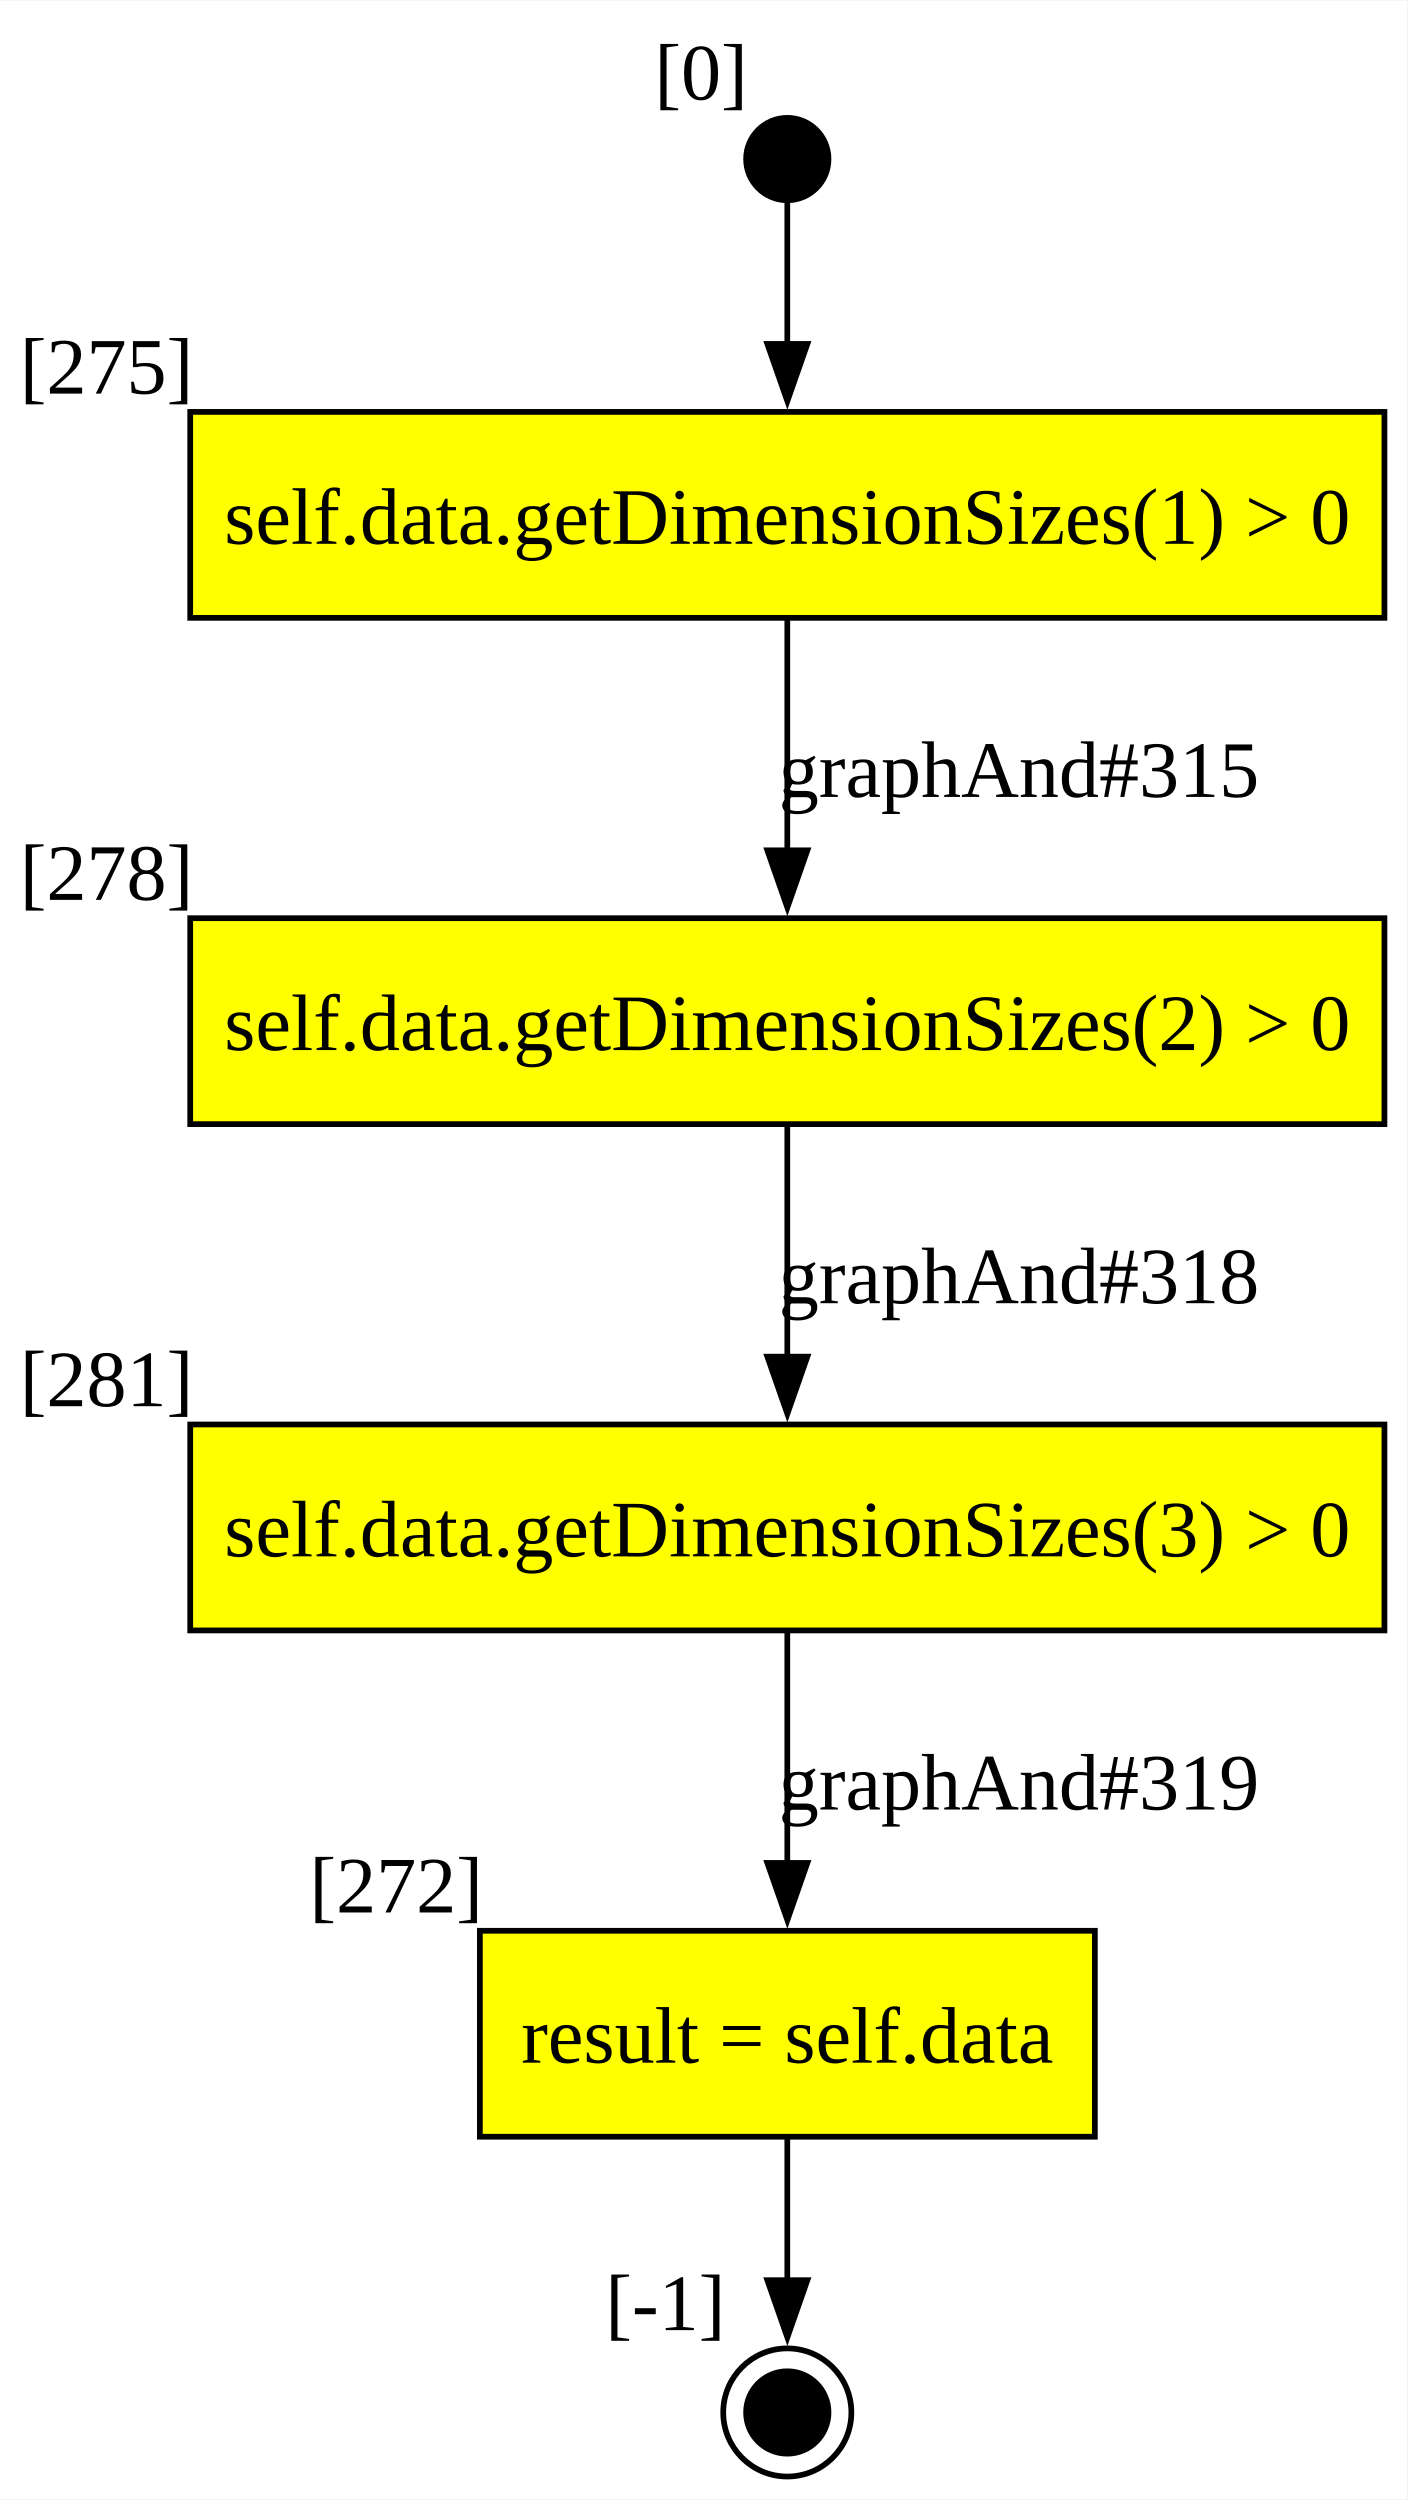
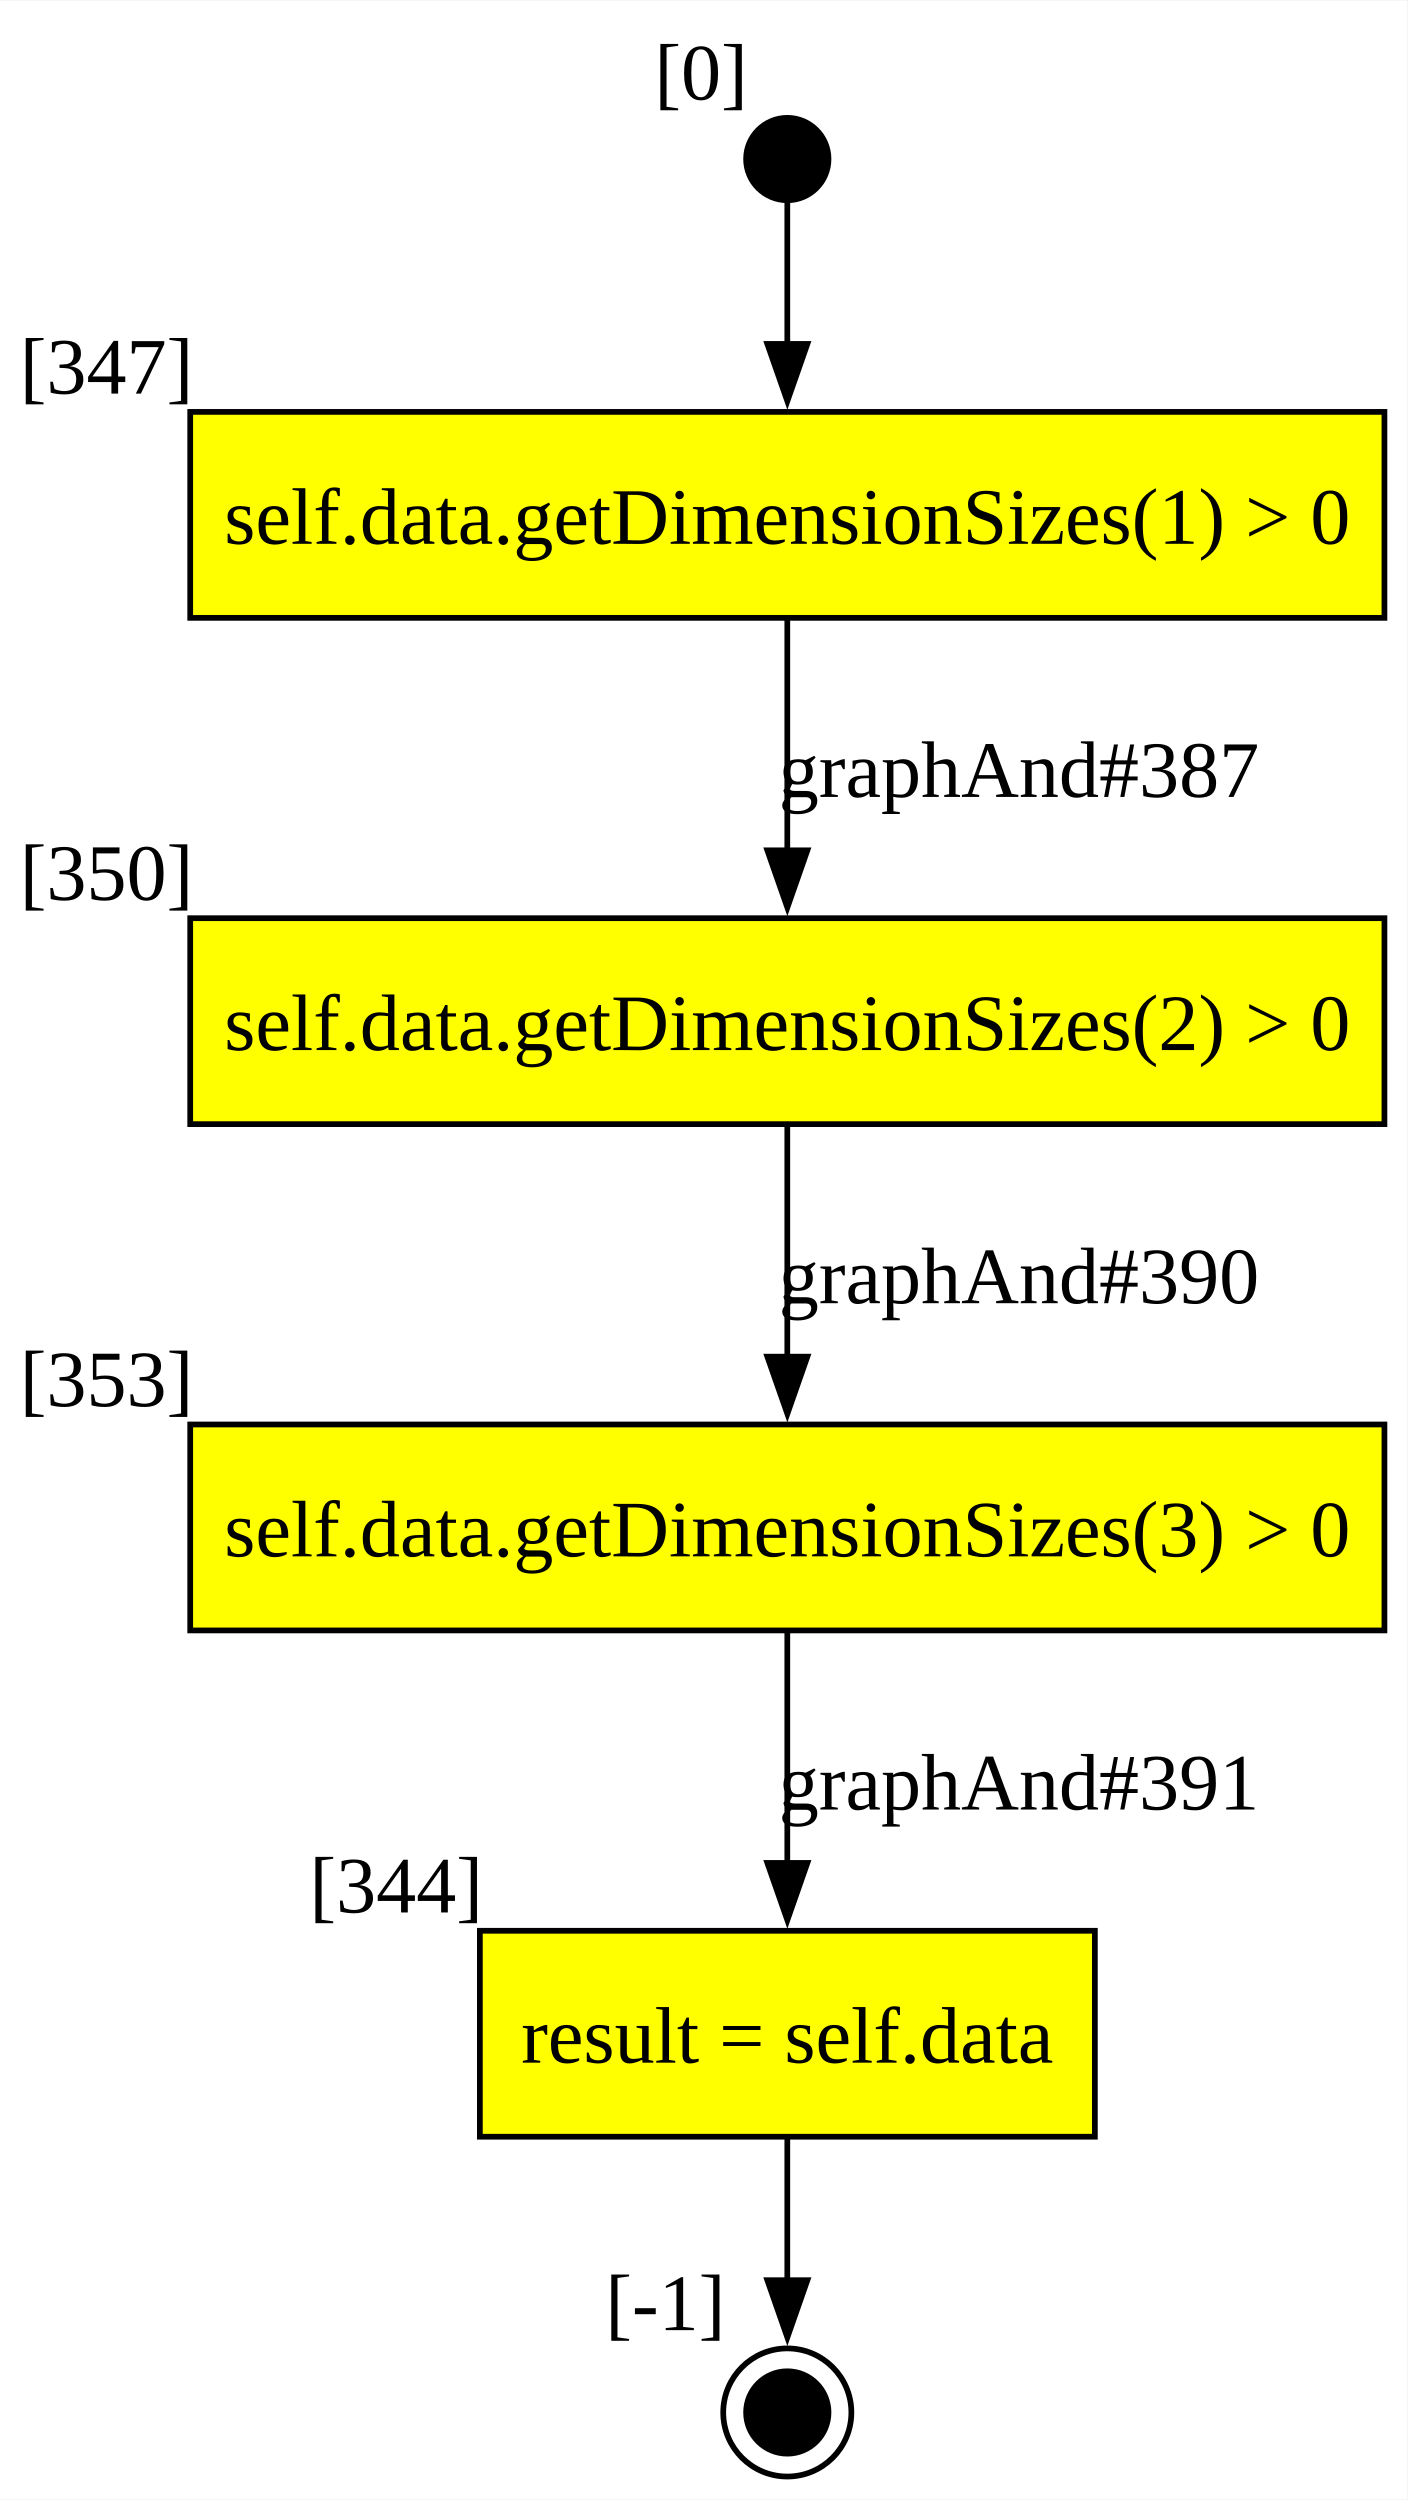
<svg xmlns="http://www.w3.org/2000/svg" width="246pt" height="437pt" viewBox="0.00 0.00 246.00 436.80">
  <g id="graph0" class="graph" transform="scale(1 1) rotate(0) translate(4 432.8)">
    <polygon fill="white" stroke="none" points="-4,4 -4,-432.8 242,-432.8 242,4 -4,4" />
    <g id="node1" class="node">
+       <polygon fill="yellow" stroke="black" points="238,-183.9 29.25,-183.9 29.25,-147.9 238,-147.9 238,-183.9" />
+       <text text-anchor="middle" x="133.62" y="-160.85" font-family="Times New Roman,serif" font-size="14.00">self.data.getDimensionSizes(3) &gt; 0</text>
+       <text text-anchor="middle" x="14.62" y="-187.1" font-family="Times New Roman,serif" font-size="14.00">[353]</text>
+     </g>
+     <g id="node2" class="node">
      <polygon fill="yellow" stroke="black" points="187.38,-95.4 79.88,-95.4 79.88,-59.4 187.38,-59.4 187.38,-95.4" />
      <text text-anchor="middle" x="133.62" y="-72.35" font-family="Times New Roman,serif" font-size="14.00">result = self.data</text>
-       <text text-anchor="middle" x="65.25" y="-98.6" font-family="Times New Roman,serif" font-size="14.00">[272]</text>
+       <text text-anchor="middle" x="65.25" y="-98.6" font-family="Times New Roman,serif" font-size="14.00">[344]</text>
    </g>
-     <g id="node2" class="node">
+     <g id="edge3" class="edge">
+       <path fill="none" stroke="black" d="M133.62,-147.81C133.62,-136.16 133.62,-120.45 133.62,-106.92" />
+       <polygon fill="black" stroke="black" points="137.13,-107.26 133.63,-97.26 130.13,-107.26 137.13,-107.26" />
+       <text text-anchor="middle" x="174.12" y="-116.6" font-family="Times New Roman,serif" font-size="14.00">graphAnd#391</text>
+     </g>
+     <g id="node3" class="node">
      <ellipse fill="black" stroke="black" cx="133.62" cy="-11.2" rx="7.2" ry="7.2" />
      <ellipse fill="none" stroke="black" cx="133.62" cy="-11.2" rx="11.2" ry="11.2" />
      <text text-anchor="middle" x="112.3" y="-25.6" font-family="Times New Roman,serif" font-size="14.00">[-1]</text>
    </g>
-     <g id="edge1" class="edge">
+     <g id="edge4" class="edge">
      <path fill="none" stroke="black" d="M133.62,-59.2C133.62,-51.5 133.62,-42.34 133.62,-34.15" />
      <polygon fill="black" stroke="black" points="137.13,-34.32 133.63,-24.32 130.13,-34.32 137.13,-34.32" />
    </g>
-     <g id="node3" class="node">
+     <g id="node4" class="node">
      <ellipse fill="black" stroke="black" cx="133.62" cy="-405.1" rx="7.2" ry="7.2" />
      <text text-anchor="middle" x="118.55" y="-415.5" font-family="Times New Roman,serif" font-size="14.00">[0]</text>
    </g>
-     <g id="node4" class="node">
+     <g id="node5" class="node">
      <polygon fill="yellow" stroke="black" points="238,-360.9 29.25,-360.9 29.25,-324.9 238,-324.9 238,-360.9" />
      <text text-anchor="middle" x="133.62" y="-337.85" font-family="Times New Roman,serif" font-size="14.00">self.data.getDimensionSizes(1) &gt; 0</text>
-       <text text-anchor="middle" x="14.62" y="-364.1" font-family="Times New Roman,serif" font-size="14.00">[275]</text>
+       <text text-anchor="middle" x="14.62" y="-364.1" font-family="Times New Roman,serif" font-size="14.00">[347]</text>
    </g>
-     <g id="edge2" class="edge">
+     <g id="edge5" class="edge">
      <path fill="none" stroke="black" d="M133.62,-397.66C133.62,-391.6 133.62,-382.09 133.62,-372.74" />
      <polygon fill="black" stroke="black" points="137.13,-372.78 133.63,-362.78 130.13,-372.78 137.13,-372.78" />
    </g>
-     <g id="node5" class="node">
+     <g id="node6" class="node">
      <polygon fill="yellow" stroke="black" points="238,-272.4 29.25,-272.4 29.25,-236.4 238,-236.4 238,-272.4" />
      <text text-anchor="middle" x="133.62" y="-249.35" font-family="Times New Roman,serif" font-size="14.00">self.data.getDimensionSizes(2) &gt; 0</text>
-       <text text-anchor="middle" x="14.62" y="-275.6" font-family="Times New Roman,serif" font-size="14.00">[278]</text>
+       <text text-anchor="middle" x="14.62" y="-275.6" font-family="Times New Roman,serif" font-size="14.00">[350]</text>
    </g>
-     <g id="edge3" class="edge">
+     <g id="edge1" class="edge">
      <path fill="none" stroke="black" d="M133.62,-324.81C133.62,-313.16 133.62,-297.45 133.62,-283.92" />
      <polygon fill="black" stroke="black" points="137.13,-284.26 133.63,-274.26 130.13,-284.26 137.13,-284.26" />
-       <text text-anchor="middle" x="174.12" y="-293.6" font-family="Times New Roman,serif" font-size="14.00">graphAnd#315</text>
+       <text text-anchor="middle" x="174.12" y="-293.6" font-family="Times New Roman,serif" font-size="14.00">graphAnd#387</text>
    </g>
-     <g id="node6" class="node">
-       <polygon fill="yellow" stroke="black" points="238,-183.9 29.25,-183.9 29.25,-147.9 238,-147.9 238,-183.9" />
-       <text text-anchor="middle" x="133.62" y="-160.85" font-family="Times New Roman,serif" font-size="14.00">self.data.getDimensionSizes(3) &gt; 0</text>
-       <text text-anchor="middle" x="14.62" y="-187.1" font-family="Times New Roman,serif" font-size="14.00">[281]</text>
-     </g>
-     <g id="edge4" class="edge">
+     <g id="edge2" class="edge">
      <path fill="none" stroke="black" d="M133.62,-236.31C133.62,-224.66 133.62,-208.95 133.62,-195.42" />
      <polygon fill="black" stroke="black" points="137.13,-195.76 133.63,-185.76 130.13,-195.76 137.13,-195.76" />
-       <text text-anchor="middle" x="174.12" y="-205.1" font-family="Times New Roman,serif" font-size="14.00">graphAnd#318</text>
-     </g>
-     <g id="edge5" class="edge">
-       <path fill="none" stroke="black" d="M133.62,-147.81C133.62,-136.16 133.62,-120.45 133.62,-106.92" />
-       <polygon fill="black" stroke="black" points="137.13,-107.26 133.63,-97.26 130.13,-107.26 137.13,-107.26" />
-       <text text-anchor="middle" x="174.12" y="-116.6" font-family="Times New Roman,serif" font-size="14.00">graphAnd#319</text>
+       <text text-anchor="middle" x="174.12" y="-205.1" font-family="Times New Roman,serif" font-size="14.00">graphAnd#390</text>
    </g>
  </g>
</svg>
